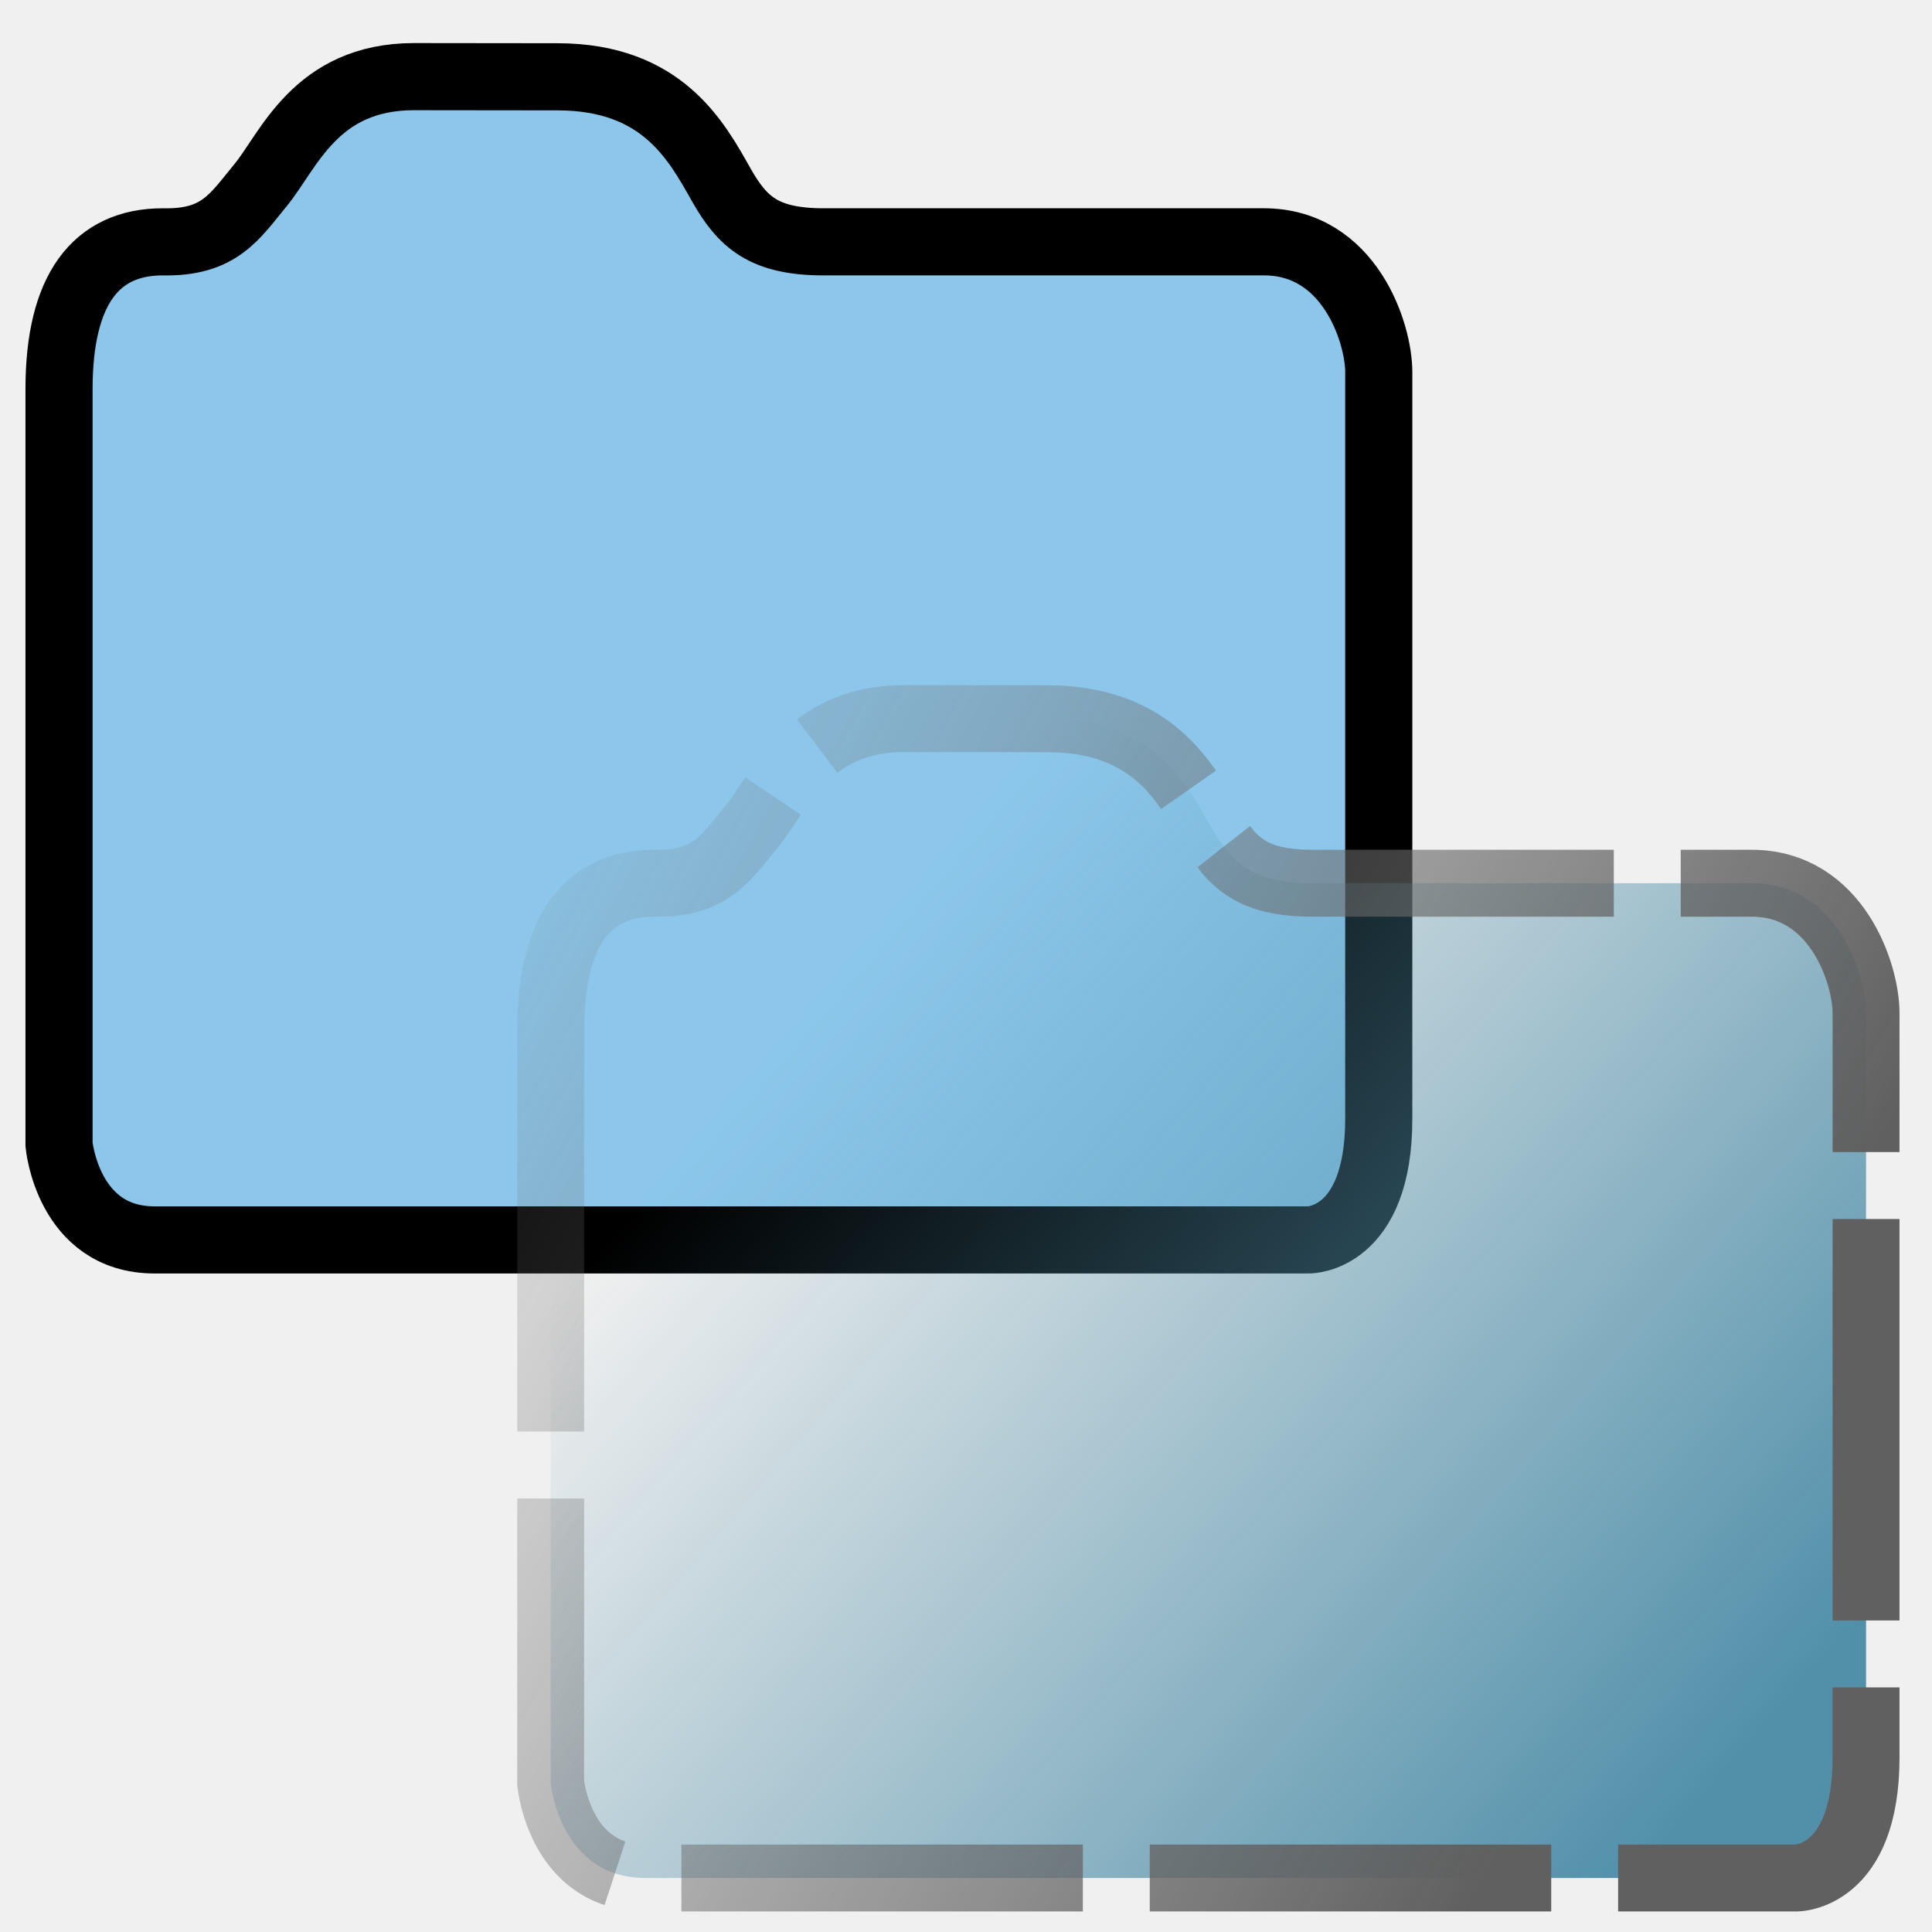
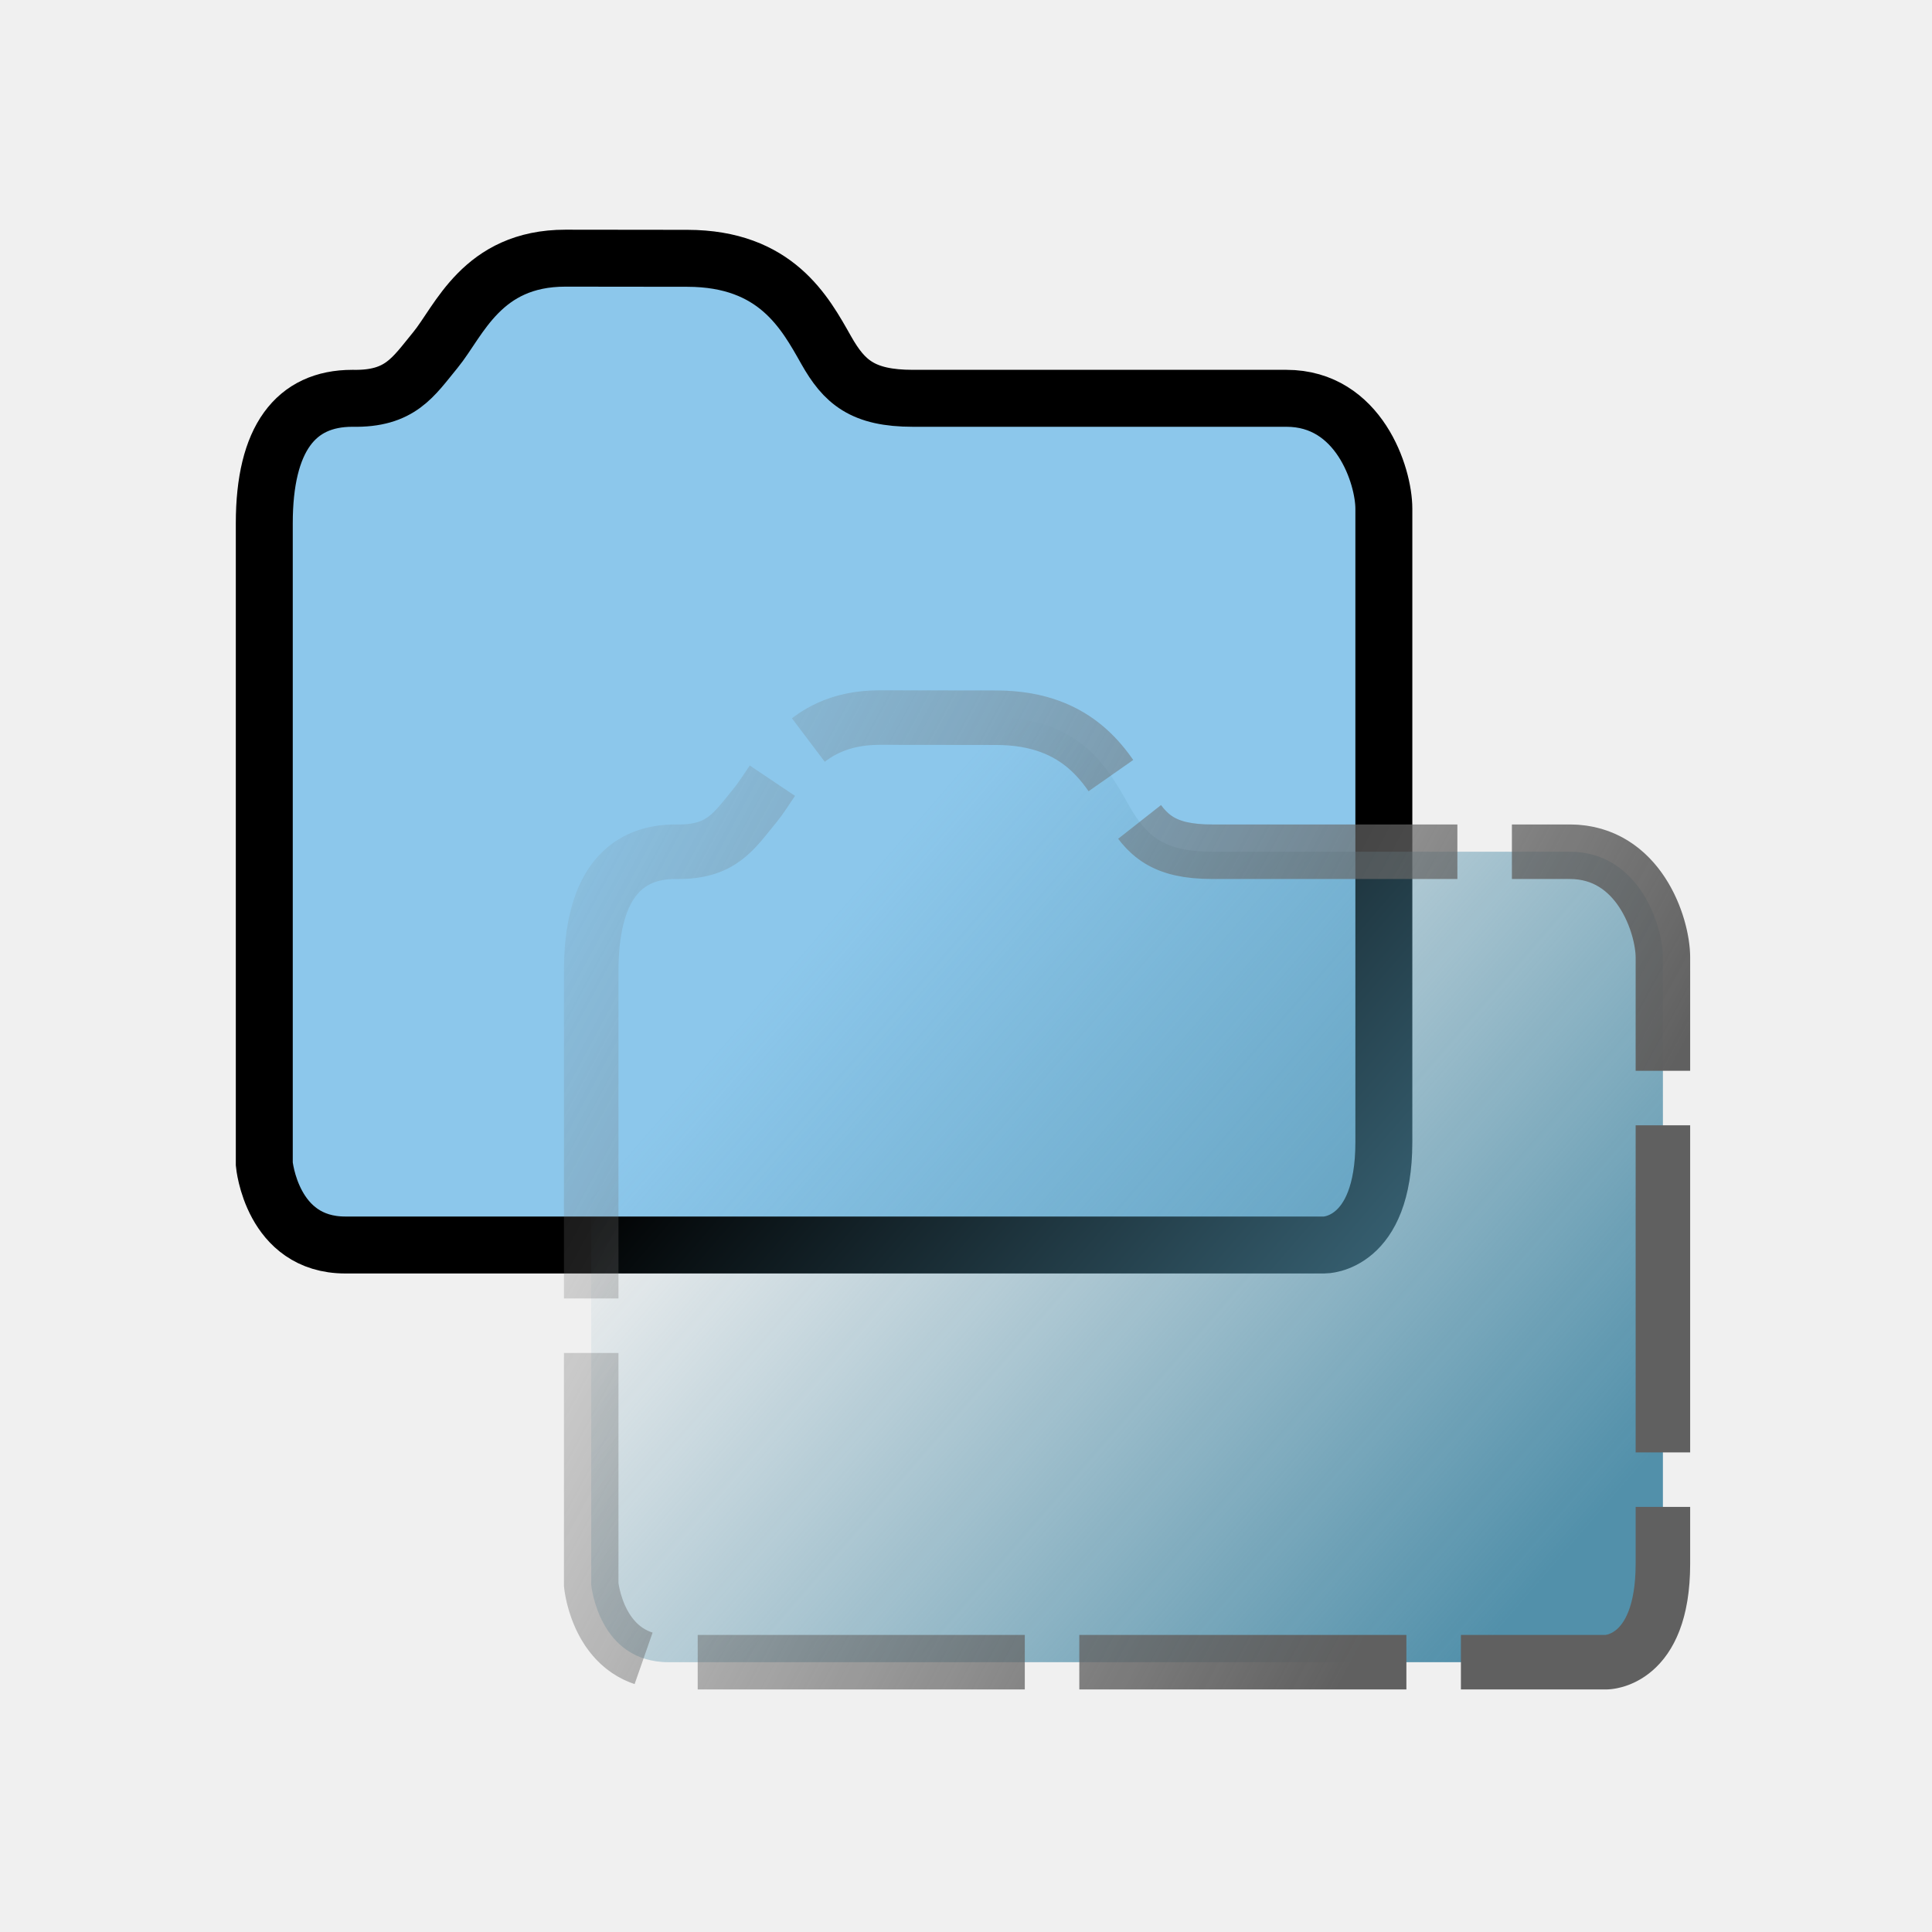
<svg xmlns="http://www.w3.org/2000/svg" xmlns:xlink="http://www.w3.org/1999/xlink" width="210mm" height="210mm" viewBox="0 0 744.094 744.094" id="svg2" version="1.1">
  <defs id="defs4">
    <linearGradient id="linearGradient4251">
      <stop style="stop-color:#ffffff;stop-opacity:0.786" offset="0" id="stop4253" />
      <stop style="stop-color:#ffe2d7;stop-opacity:0.286" offset="1" id="stop4255" />
    </linearGradient>
    <linearGradient id="linearGradient4254">
      <stop style="stop-color:#5290aa;stop-opacity:1;" offset="0" id="stop4256" />
      <stop style="stop-color:#5290aa;stop-opacity:0;" offset="1" id="stop4258" />
    </linearGradient>
    <linearGradient id="linearGradient4246">
      <stop style="stop-color:#606060;stop-opacity:1" offset="0" id="stop4248" />
      <stop style="stop-color:#777777;stop-opacity:0;" offset="1" id="stop4250" />
    </linearGradient>
    <linearGradient id="linearGradient4165">
      <stop style="stop-color:#0060ab;stop-opacity:1" offset="0" id="stop4167" />
      <stop style="stop-color:#eff6ff;stop-opacity:1" offset="1" id="stop4169" />
    </linearGradient>
    <linearGradient xlink:href="#linearGradient4165" id="linearGradient4171" x1="79.5" y1="389.505" x2="671.929" y2="992.362" gradientUnits="userSpaceOnUse" />
-     <linearGradient xlink:href="#linearGradient4246" id="linearGradient4252" x1="583.716" y1="422.778" x2="204.448" y2="218.815" gradientUnits="userSpaceOnUse" gradientTransform="matrix(1.301987,0,0,1.301987,-79.10395,-29.49688)" />
-     <linearGradient xlink:href="#linearGradient4254" id="linearGradient4262" x1="562.045" y1="556.601" x2="295.362" y2="325.891" gradientUnits="userSpaceOnUse" gradientTransform="matrix(1.301987,0,0,1.301987,-79.10395,-29.49688)" />
+     <linearGradient xlink:href="#linearGradient4246" id="linearGradient4252" x1="583.716" y1="422.778" x2="204.448" y2="218.815" gradientUnits="userSpaceOnUse" gradientTransform="matrix(1.060783,0,0,1.060783,-9.545292,26.85169)" />
+     <linearGradient xlink:href="#linearGradient4254" id="linearGradient4262" x1="562.045" y1="556.601" x2="295.362" y2="325.891" gradientUnits="userSpaceOnUse" gradientTransform="matrix(1.060783,0,0,1.060783,-9.545292,26.85169)" />
    <linearGradient xlink:href="#linearGradient4251" id="linearGradient4257" x1="687.953" y1="690.891" x2="80.412" y2="65.544" gradientUnits="userSpaceOnUse" />
  </defs>
  <g id="layer5" style="display:none">
    <path style="fill:#ffb760;fill-opacity:1;fill-rule:evenodd;stroke:#bf7739;stroke-width:4.086;stroke-linecap:butt;stroke-linejoin:miter;stroke-miterlimit:4;stroke-opacity:1;stroke-dasharray:none" d="m 6.672,49.006 0,650.006 c 0,23.358 19.936,41.754 41.754,41.754 l 651.135,0 c 23.679,0 41.19,-17.294 41.19,-41.19 l 0,-641.543 c 0,-27.919 -23.98,-53.321 -53.321,-53.321 l -640.132,0 c -22.089,0 -41.09,17.209 -40.625,44.293 z" id="path4225" />
  </g>
  <g id="layer6" style="display:none">
    <path style="fill:url(#linearGradient4257);fill-opacity:1;fill-rule:evenodd;stroke:#bf7739;stroke-width:3.902;stroke-linecap:butt;stroke-linejoin:miter;stroke-miterlimit:4;stroke-opacity:1;stroke-dasharray:none" d="m 22.58,63.496 0,620.819 c 0,22.309 19.041,39.879 39.879,39.879 l 621.897,0 c 22.616,0 39.34,-16.518 39.34,-39.34 l 0,-612.736 c 0,-26.665 -22.904,-50.927 -50.927,-50.927 l -611.389,0 c -21.097,0 -39.245,16.436 -38.801,42.304 z" id="path4225-2" />
  </g>
  <g id="layer1" transform="translate(0,-308.2678)" style="display:none">
    <circle style="fill:url(#linearGradient4171);fill-opacity:1;stroke:#000000;stroke-width:1;stroke-linecap:square;stroke-miterlimit:4;stroke-opacity:1;stroke-dasharray:none" id="path3363" cx="371.429" cy="680.934" r="371.429" d="m 742.857,680.934 c 0,205.134 -166.294,371.429 -371.429,371.429 C 166.294,1052.362 0,886.068 0,680.934 0,475.799 166.294,309.505 371.429,309.505 c 205.134,0 371.429,166.294 371.429,371.429 z" />
  </g>
  <g id="layer4" style="display:none">
    <circle style="fill:#ffffff;fill-opacity:0.836;stroke:#000000;stroke-width:0.915;stroke-linecap:square;stroke-miterlimit:4;stroke-dasharray:none;stroke-opacity:1" id="path3363-3-6" cx="375.272" cy="374.884" r="340.042" />
  </g>
  <g id="layer2" style="display:inline">
-     <path style="fill:#8cc7eb;fill-opacity:1;fill-rule:evenodd;stroke:#000000;stroke-width:25.855;stroke-linecap:butt;stroke-linejoin:miter;stroke-miterlimit:4;stroke-opacity:1;stroke-dasharray:none" d="m 22.734,149.883 0,290.888 c 0,0 3.343,36.769 36.769,36.769 l 444.567,0 c 0,0 26.949,0.24 26.949,-46.677 l 0,-287.584 c 0,-15.077 -11.317,-50.139 -44.217,-50.139 l -169.551,0 c -22.94,0 -31.255,-7.442 -39.427,-21.893 C 268.233,54.288 255.097,29.626 214.781,29.581 l -55.334,-0.062 c -37.951,0 -48.251,28.605 -59.053,41.728 -10.097,12.266 -15.893,22.355 -37.677,21.894 -25.746,0 -39.983,18.317 -39.983,56.743 z" id="path4198" />
+     <path style="fill:#8cc7eb;fill-opacity:1;fill-rule:evenodd;stroke:#000000;stroke-width:21.934;stroke-linecap:butt;stroke-linejoin:miter;stroke-miterlimit:4;stroke-opacity:1;stroke-dasharray:none" d="m 101.789,201.541 0,246.768 c 0,0 2.836,31.192 31.192,31.192 l 377.138,0 c 0,0 22.861,0.204 22.861,-39.597 l 0,-243.965 c 0,-12.79 -9.6,-42.534 -37.51,-42.534 l -143.835,0 c -19.461,0 -26.514,-6.313 -33.447,-18.573 -8.136,-14.387 -19.279,-35.308 -53.481,-35.347 l -46.942,-0.053 c -32.195,0 -40.932,24.266 -50.096,35.399 -8.565,10.406 -13.482,18.964 -31.962,18.573 -21.841,0 -33.918,15.539 -33.918,48.136 z" id="path4198" />
  </g>
  <g id="layer3" style="display:inline">
-     <path style="fill:url(#linearGradient4262);fill-opacity:1.0;fill-rule:evenodd;stroke:url(#linearGradient4252);stroke-width:25.77;stroke-linecap:butt;stroke-linejoin:miter;stroke-miterlimit:4;stroke-opacity:1;stroke-dasharray:154.619, 25.77;stroke-dashoffset:0" d="m 212.088,396.722 0,289.928 c 0,0 3.332,36.647 36.647,36.647 l 443.1,0 c 0,0 26.86,0.239 26.86,-46.523 l 0,-286.635 c 0,-15.027 -11.279,-49.973 -44.071,-49.973 l -168.992,0 c -22.865,0 -31.151,-7.418 -39.297,-21.821 -9.559,-16.903 -22.651,-41.484 -62.835,-41.529 l -55.152,-0.062 c -37.826,0 -48.091,28.511 -58.858,41.59 -10.064,12.226 -15.841,22.281 -37.553,21.822 -25.661,0 -39.851,18.256 -39.851,56.556 z" id="path4198-5" />
+     <path style="fill:url(#linearGradient4262);fill-opacity:1;fill-rule:evenodd;stroke:url(#linearGradient4252);stroke-width:20.996;stroke-linecap:butt;stroke-linejoin:miter;stroke-miterlimit:4;stroke-opacity:1;stroke-dasharray:125.974, 20.996;stroke-dashoffset:0" d="m 227.7,374.11 0,236.217 c 0,0 2.714,29.858 29.858,29.858 l 361.012,0 c 0,0 21.884,0.195 21.884,-37.904 l 0,-233.534 c 0,-12.243 -9.19,-40.715 -35.907,-40.715 l -137.685,0 c -18.629,0 -25.38,-6.044 -32.017,-17.778 -7.788,-13.772 -18.455,-33.799 -51.194,-33.836 l -44.934,-0.051 c -30.818,0 -39.182,23.229 -47.954,33.885 -8.199,9.961 -12.906,18.154 -30.596,17.779 -20.907,0 -32.468,14.874 -32.468,46.078 z" id="path4198-5" />
+   </g>
+   <g id="layer7" style="display:none">
+     <rect style="fill:none;stroke:#000000;stroke-width:1.077;stroke-linecap:round;stroke-miterlimit:0;stroke-opacity:1;stroke-dasharray:none;stroke-dashoffset:0;display:inline" id="rect3009-7" width="556.923" height="556.923" x="93.539" y="93.633" />
  </g>
</svg>
